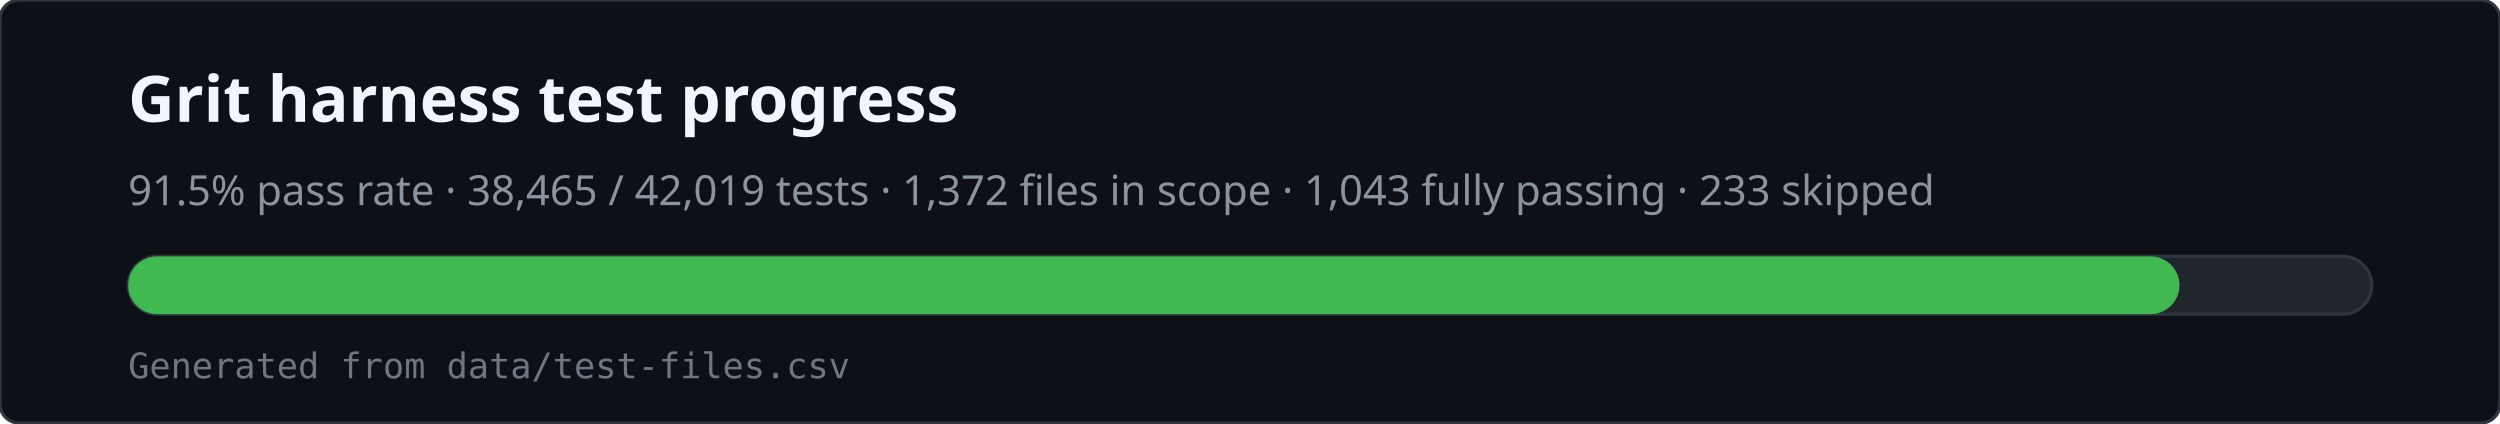
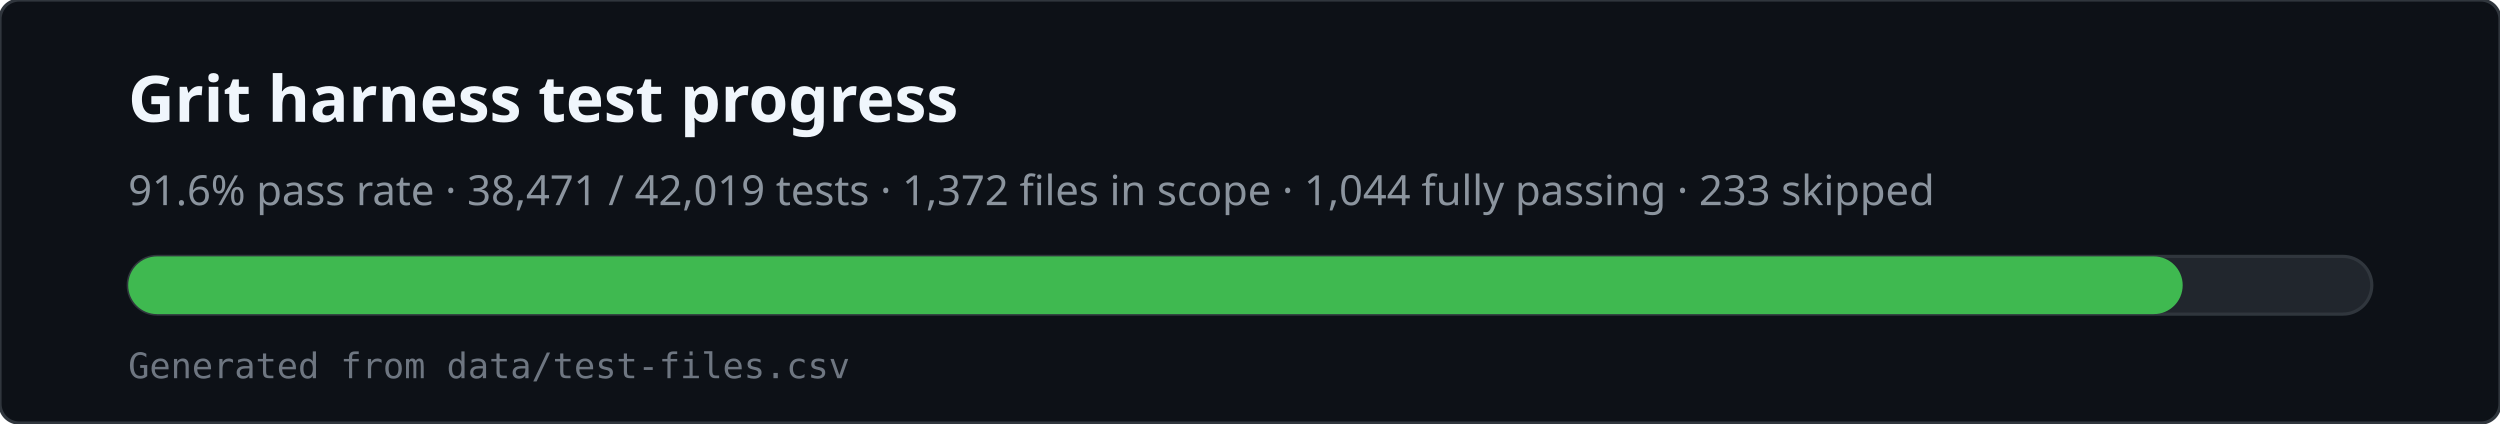
<svg xmlns="http://www.w3.org/2000/svg" viewBox="0 0 780 132" width="780" height="132" role="img" aria-labelledby="svg-title svg-desc">
  <rect x="0" y="0" width="780" height="132" rx="6" fill="#0d1117" stroke="#30363d" />
  <text x="40" y="38" fill="#f0f6fc" font-family="ui-sans-serif,system-ui,sans-serif" font-size="20" font-weight="600">Grit harness test progress</text>
-   <text x="40" y="64" fill="#8b949e" font-family="ui-sans-serif,system-ui,sans-serif" font-size="13">91.5% pass rate · 38,465 / 42,019 tests · 1,372 files in scope · 1,043 fully passing · 233 skipped</text>
+   <text x="40" y="64" fill="#8b949e" font-family="ui-sans-serif,system-ui,sans-serif" font-size="13">91.6% pass rate · 38,471 / 42,019 tests · 1,372 files in scope · 1,044 fully passing · 233 skipped</text>
  <rect x="40" y="80" width="700" height="18" rx="9" fill="#21262d" stroke="#30363d" />
-   <rect x="40" y="80" width="640" height="18" rx="9" fill="#3fb950" />
+   <rect x="40" y="80" width="641" height="18" rx="9" fill="#3fb950" />
  <text x="40" y="118" fill="#6e7681" font-family="ui-monospace,monospace" font-size="11">Generated from data/test-files.csv</text>
</svg>
